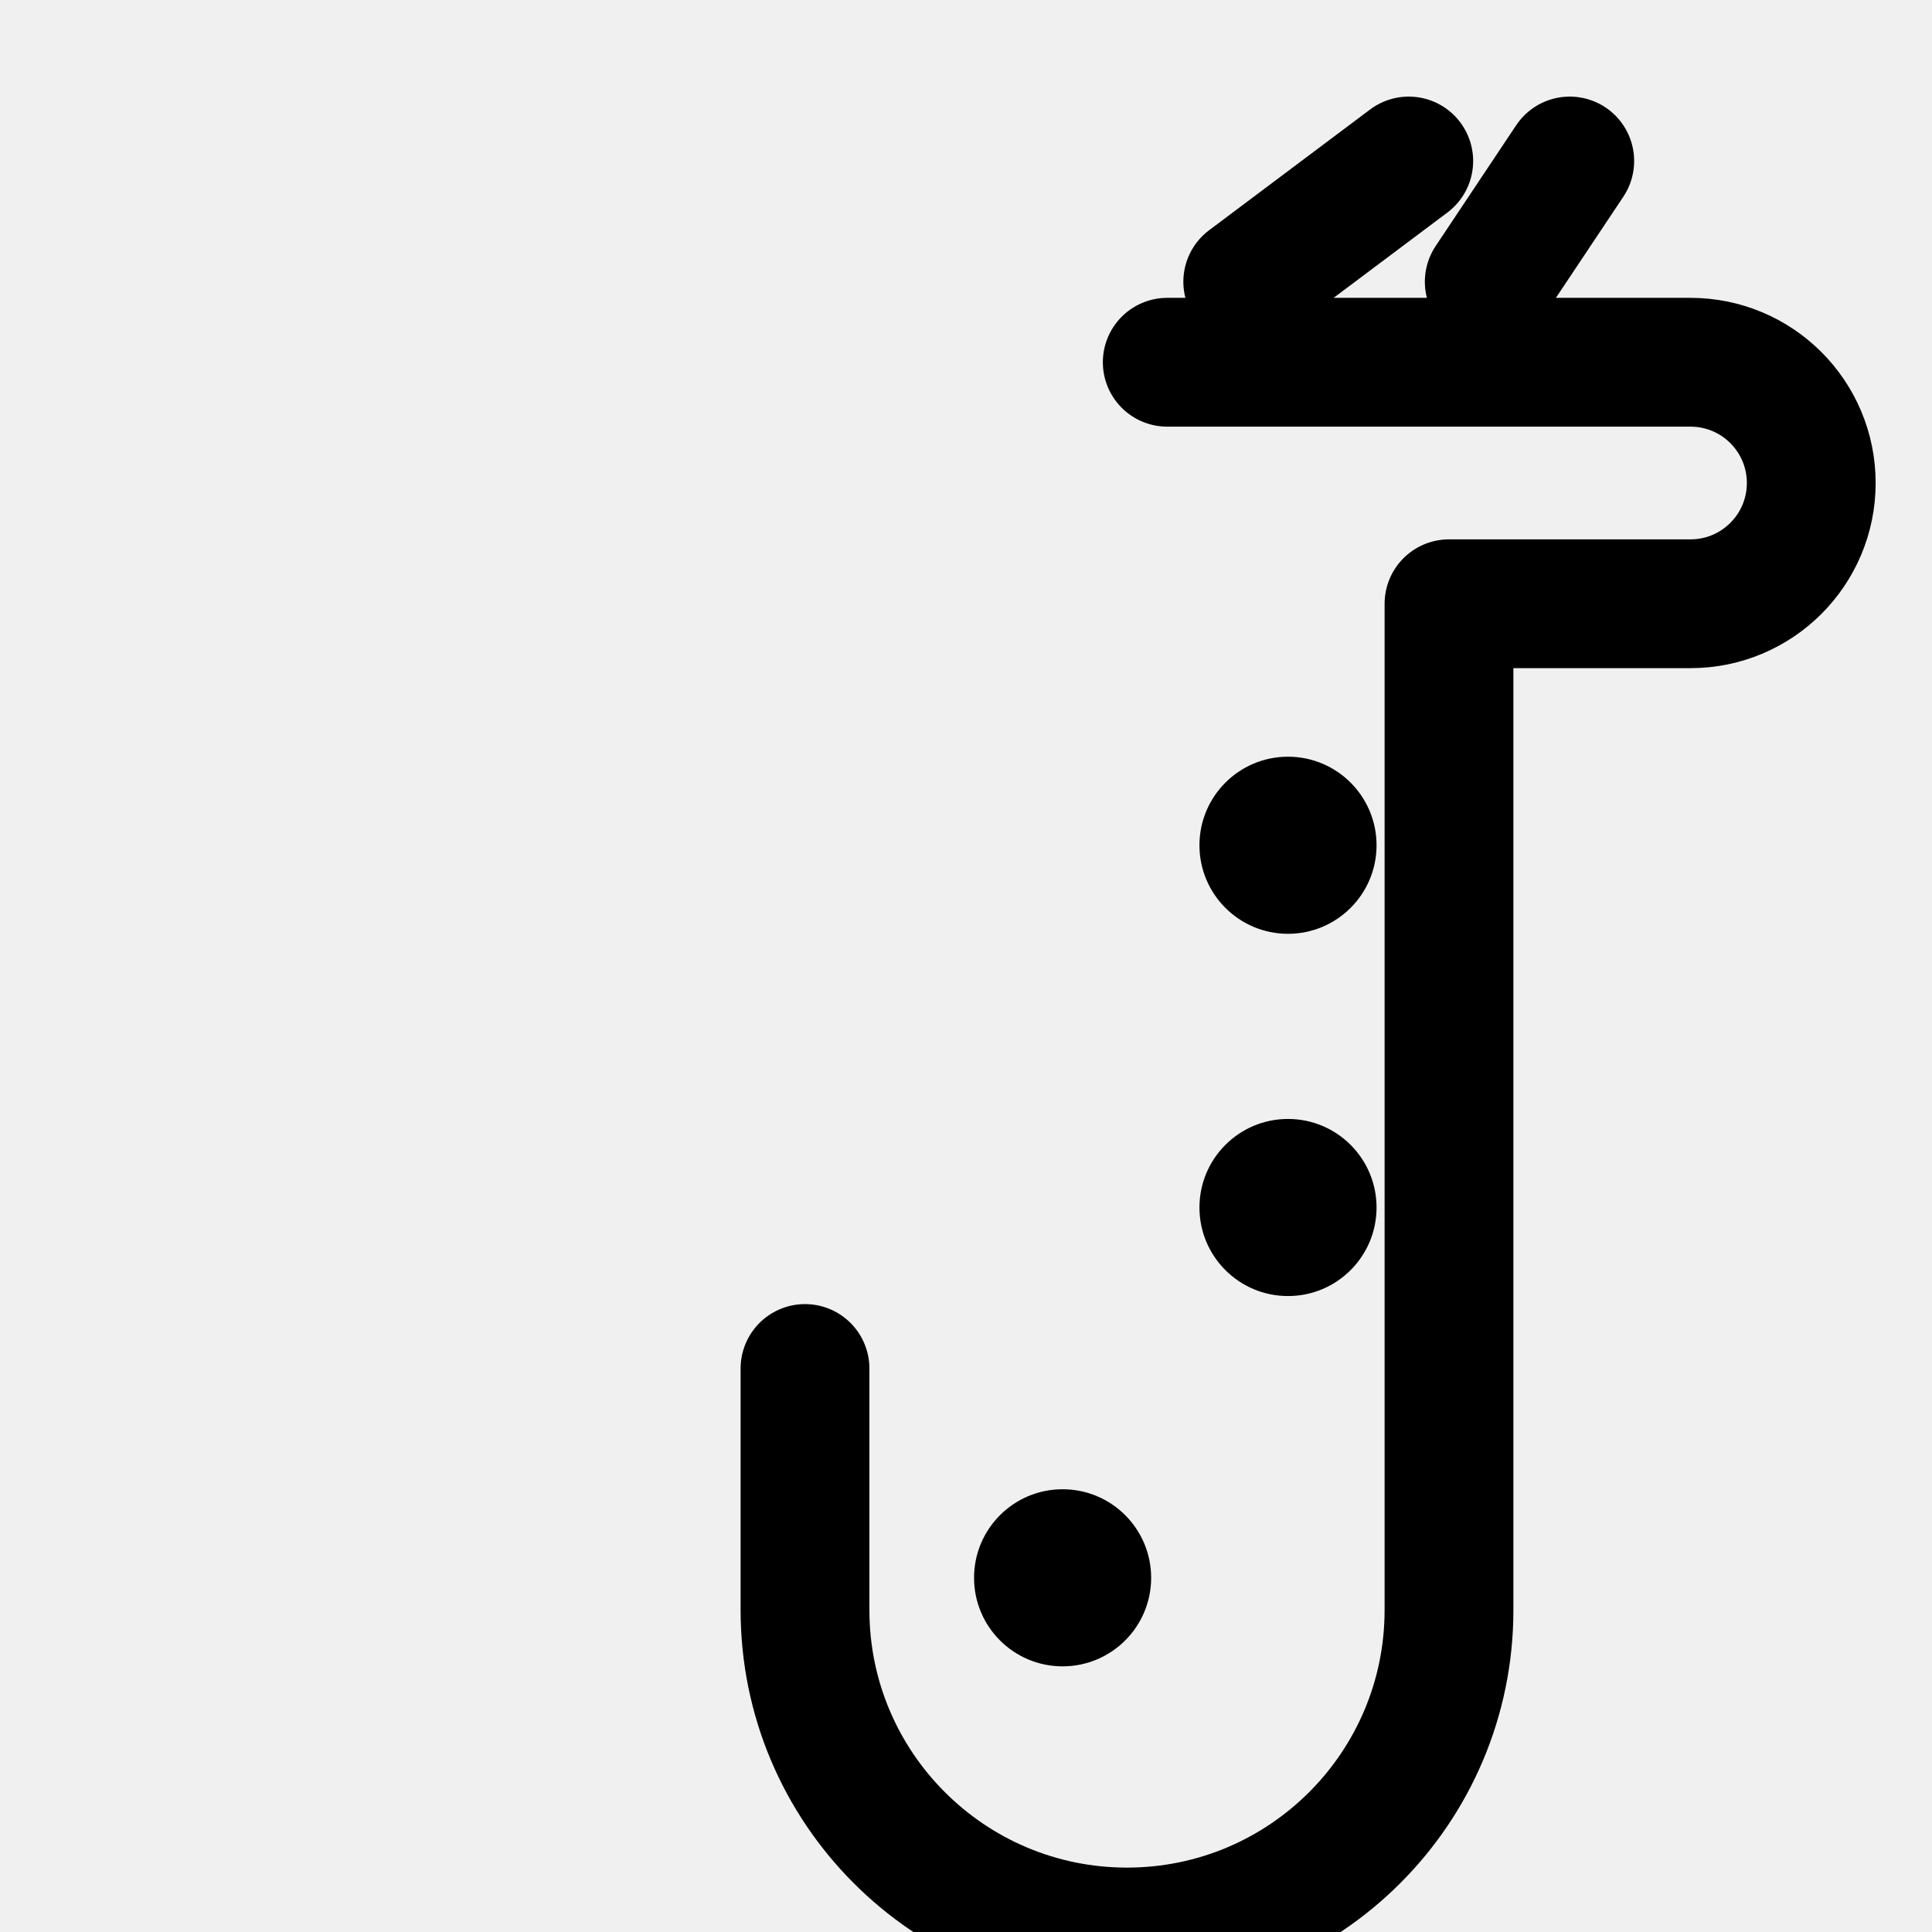
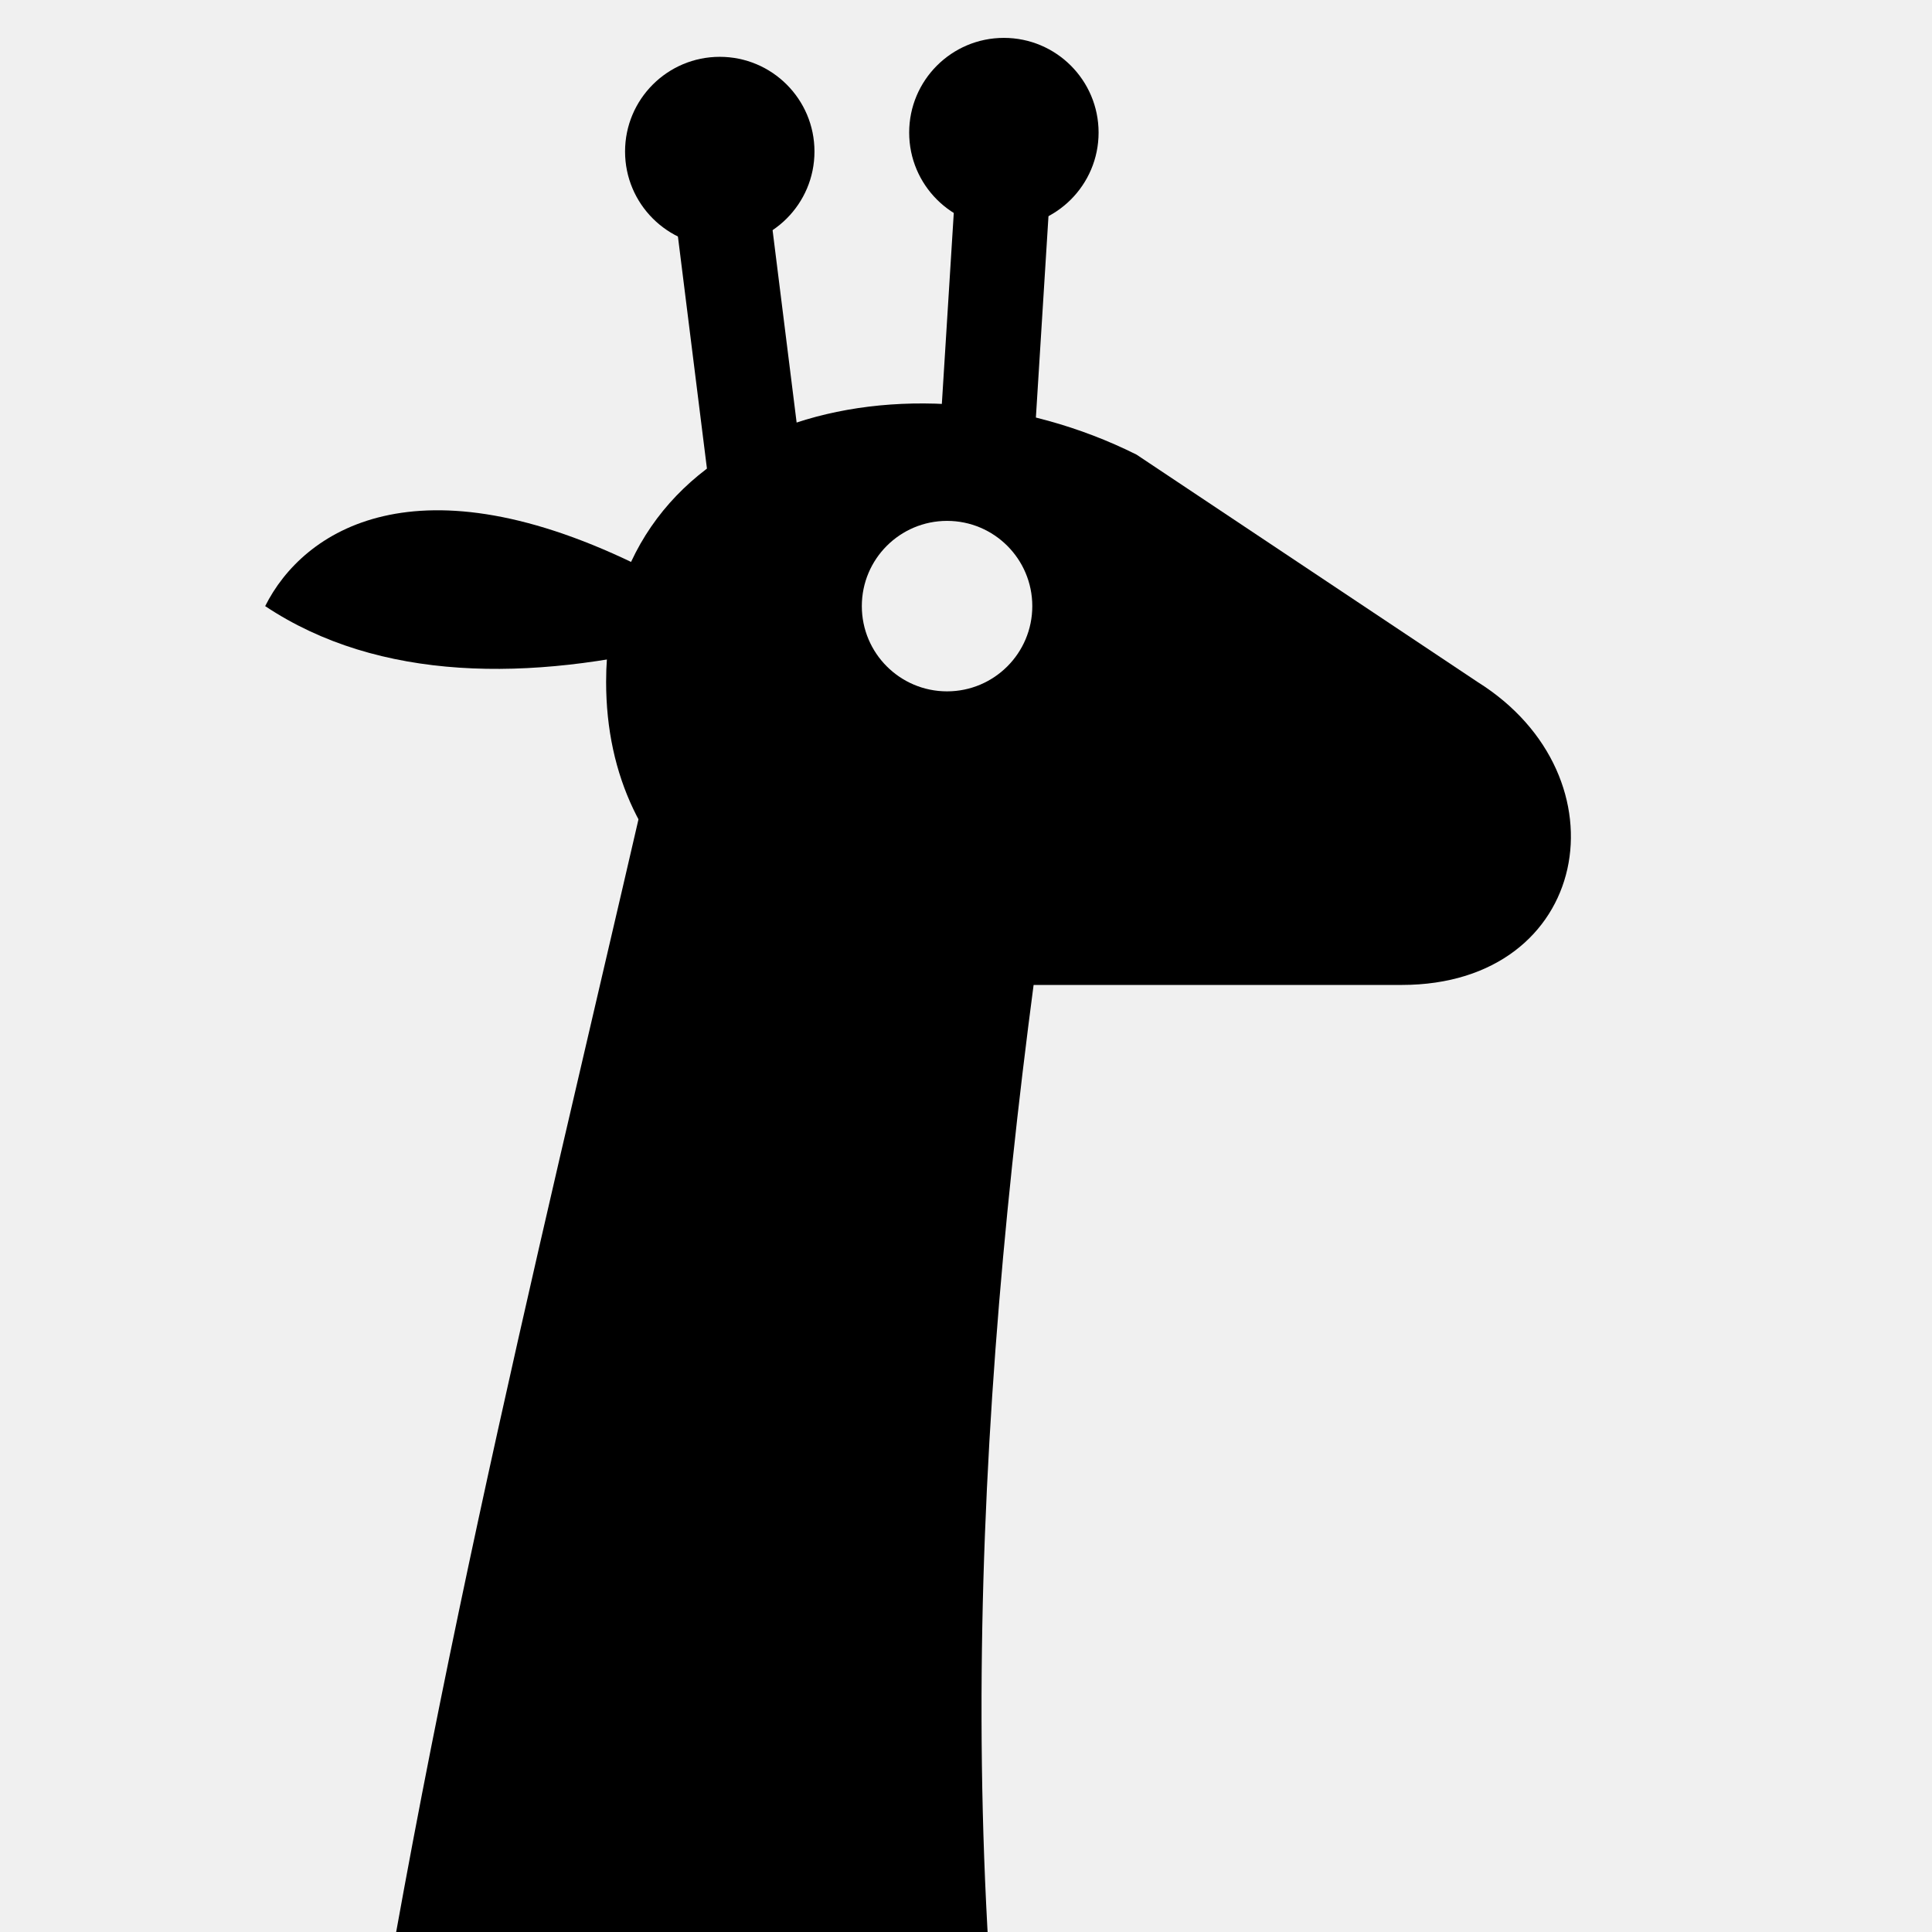
- <svg xmlns="http://www.w3.org/2000/svg" viewBox="0 0 24 24" width="24" height="24">
-   <path d="M15.5 3.5l2-1.5M18.5 3.5l1-1.5M14.5 4.5h6.5a1.5 1.5 0 0 1 0 3h-3v12.5a4 4 0 0 1-8 0V17" fill="none" stroke="currentColor" stroke-width="1.6" stroke-linecap="round" stroke-linejoin="round" />
-   <circle cx="16" cy="10.5" r="1.1" fill="currentColor" />
-   <circle cx="16" cy="15" r="1.1" fill="currentColor" />
-   <circle cx="13.2" cy="19.6" r="1.1" fill="currentColor" />
+ <svg xmlns="http://www.w3.org/2000/svg" viewBox="22 8 102 102" width="24" height="24">
+   <mask id="m">
+     <rect x="0" y="0" width="140" height="140" fill="#fff" />
+     <circle cx="72" cy="40" r="4.5" fill="#000" />
+   </mask>
+   <g fill="currentColor" mask="url(#m)">
+     <path d="M40 128 C44 100 50 76 56 50 L78 50 C74 76 72 102 76 128 Z" />
+     <path d="M62 34 L60 18 M74 33 L75 17" fill="none" stroke-width="5" stroke-linecap="round" stroke="currentColor" />
+     <circle cx="60" cy="16" r="5" />
+     <circle cx="75" cy="15" r="5" />
+     <path d="M56 38 C44 32 38 36 36 40 C42 44 50 44 58 42 Z" />
+     <path d="M54 44 C54 30 70 26 82 32 L100 44 C108 49 106 60 96 60 L74 60 C62 60 54 54 54 44 Z" />
+   </g>
</svg>
